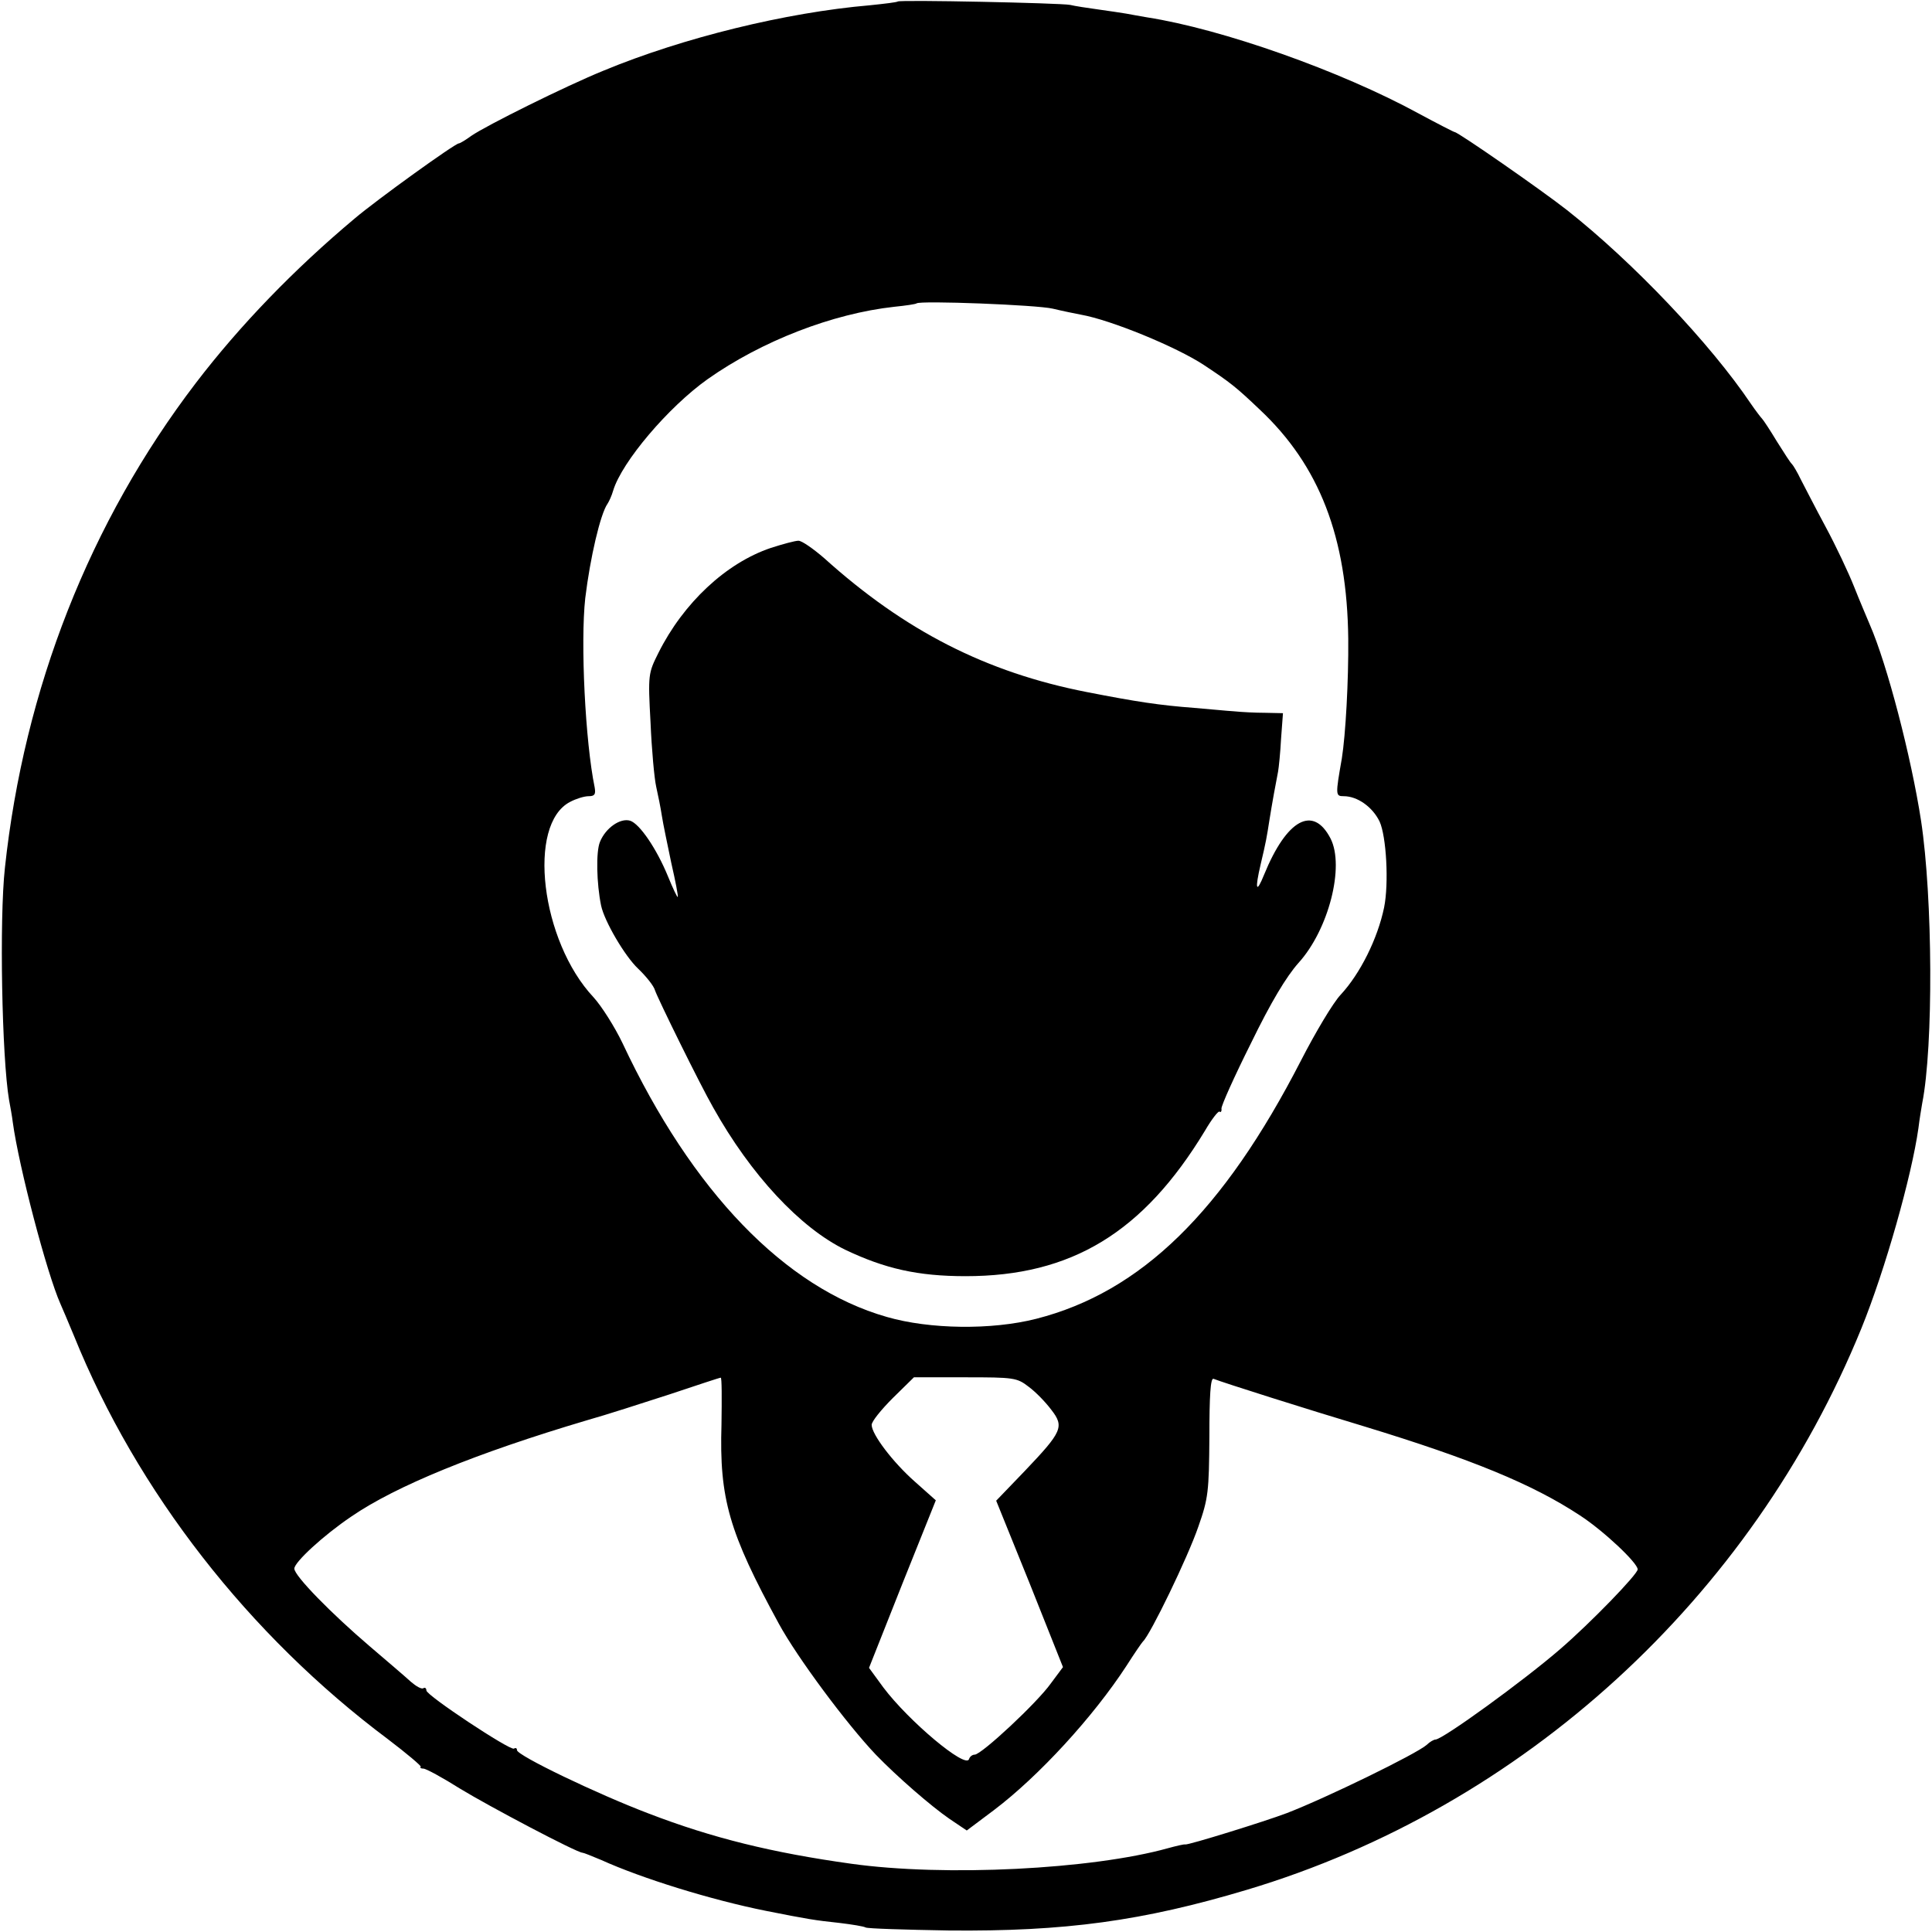
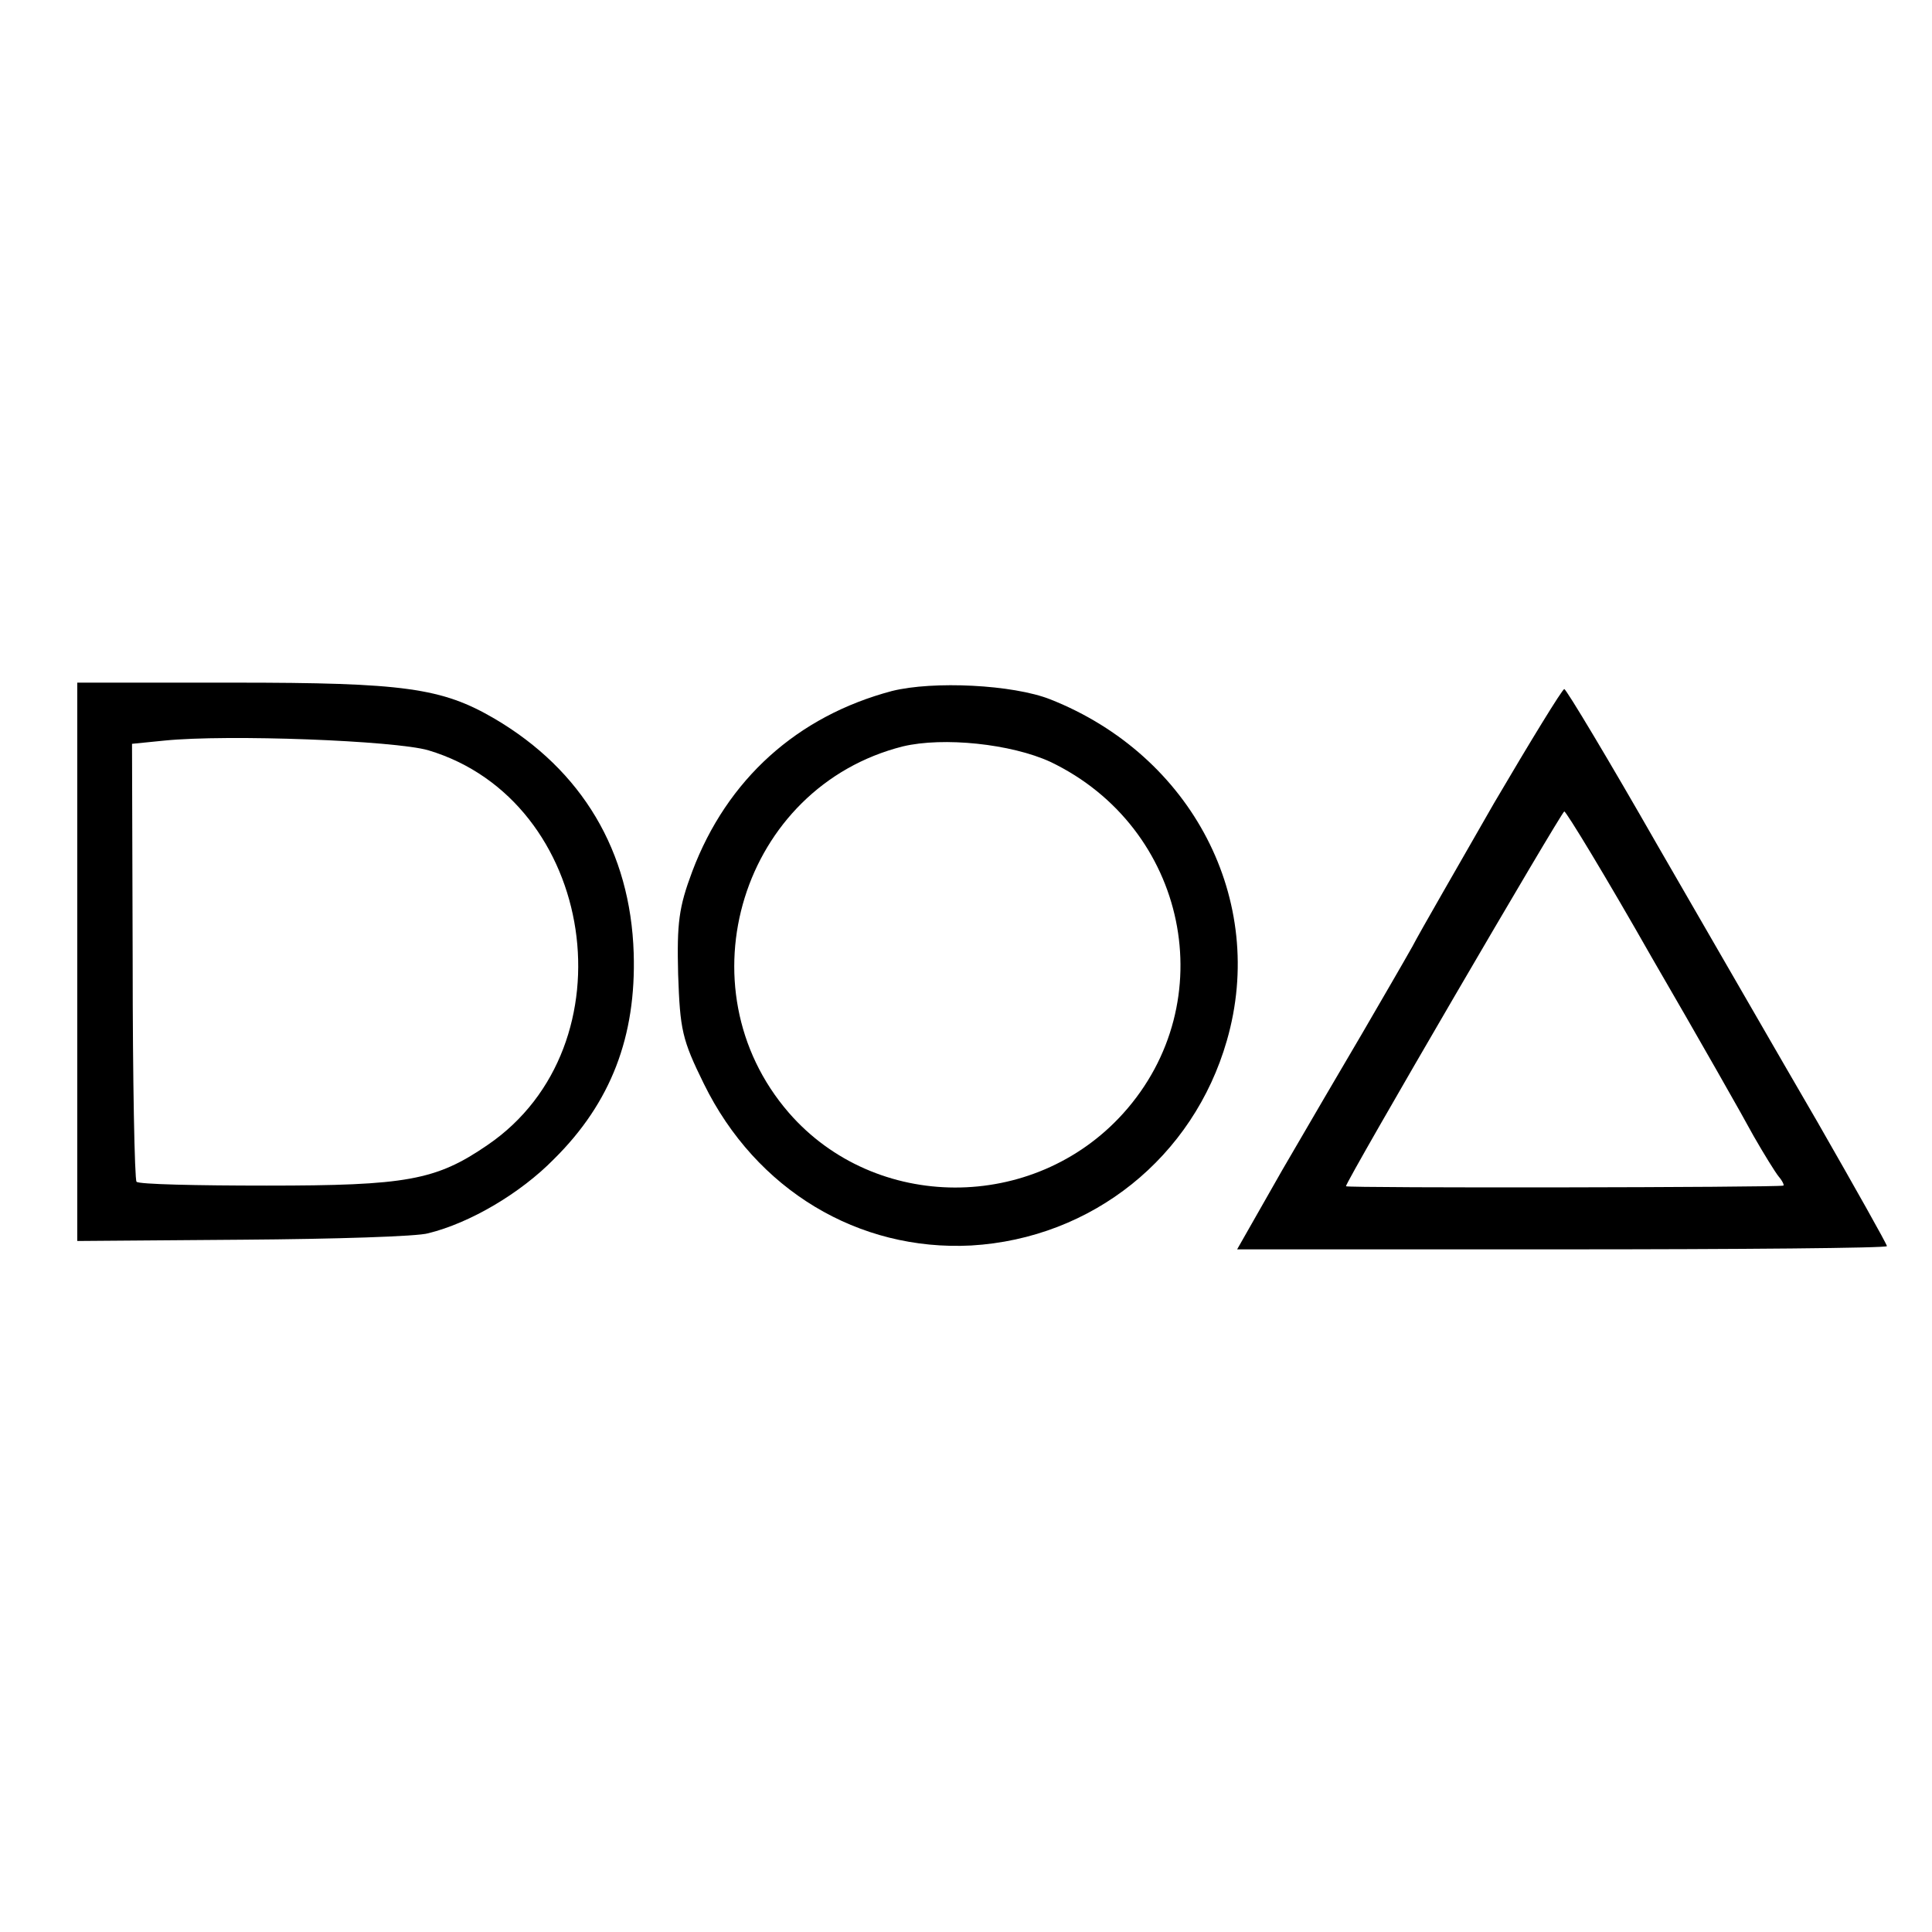
- <svg xmlns="http://www.w3.org/2000/svg" version="1.0" width="512pt" height="512pt" viewBox="0 0 512 512" preserveAspectRatio="xMidYMid meet">
-   <g transform="translate(0,512) scale(0.1,-0.1)" fill="#000000" stroke="none">
-     <path d="M2379 5116 c-2 -2 -35 -6 -74 -10 -222 -19 -495 -86 -705 -173 -101 -41 -312 -146 -351 -173 -15 -11 -30 -20 -33 -20 -10 0 -217 -149 -276 -199 -161 -135 -304 -283 -421 -436 -281 -368 -455 -810 -506 -1285 -15 -136 -8 -503 11 -615 3 -16 8 -43 10 -60 16 -117 90 -399 126 -480 5 -11 21 -49 36 -85 167 -413 463 -793 832 -1069 50 -38 89 -71 87 -73 -3 -3 1 -5 7 -5 7 0 51 -24 97 -53 77 -47 310 -170 325 -170 3 0 25 -9 49 -19 108 -49 292 -106 437 -135 111 -22 129 -25 195 -32 33 -4 64 -9 69 -12 5 -3 104 -6 220 -8 308 -3 514 25 791 108 731 219 1337 773 1628 1488 63 155 133 403 151 530 3 25 8 54 10 66 30 151 28 545 -3 749 -26 169 -90 415 -136 520 -7 17 -26 61 -41 99 -15 38 -49 110 -76 160 -27 50 -56 107 -66 126 -9 19 -20 37 -23 40 -4 3 -21 30 -40 60 -18 30 -36 57 -39 60 -3 3 -17 21 -30 40 -107 159 -312 375 -487 513 -66 52 -289 207 -298 207 -2 0 -45 22 -95 49 -207 113 -521 224 -720 255 -19 3 -44 8 -56 10 -12 2 -45 7 -74 11 -29 4 -62 9 -74 12 -24 5 -452 14 -457 9z m411 -814 c25 -6 59 -13 75 -16 79 -14 252 -85 325 -133 71 -47 86 -59 148 -118 159 -149 232 -339 235 -608 1 -111 -7 -254 -17 -317 -17 -97 -17 -100 5 -100 36 0 76 -28 95 -67 18 -39 25 -164 12 -228 -17 -82 -63 -175 -115 -231 -20 -21 -67 -100 -105 -174 -206 -401 -424 -614 -702 -685 -118 -30 -282 -28 -396 5 -270 77 -516 333 -700 725 -21 44 -56 99 -77 122 -140 149 -177 459 -62 518 15 8 37 15 49 15 16 0 19 5 16 23 -25 121 -38 384 -25 502 13 107 40 223 59 250 4 6 11 21 15 35 23 76 146 221 250 295 143 101 331 174 495 192 30 3 57 7 59 9 9 8 320 -4 361 -14z m-878 -2957 c-6 -197 20 -286 152 -528 49 -90 180 -266 257 -347 57 -59 147 -137 195 -170 l46 -31 72 54 c119 90 263 247 351 382 21 33 41 62 44 65 19 17 119 223 147 305 26 74 28 92 29 238 0 109 3 156 11 153 28 -11 246 -80 399 -126 285 -87 446 -153 572 -236 63 -41 153 -126 153 -143 0 -13 -125 -142 -205 -211 -97 -84 -312 -240 -331 -240 -4 0 -15 -6 -23 -14 -27 -24 -267 -141 -371 -181 -58 -22 -261 -85 -269 -83 -3 1 -24 -4 -46 -10 -201 -56 -591 -76 -840 -41 -208 29 -367 68 -536 133 -137 52 -349 154 -349 168 0 5 -3 7 -8 4 -10 -6 -232 141 -232 154 0 6 -4 9 -8 6 -5 -3 -19 5 -33 17 -13 12 -62 54 -109 94 -102 87 -200 187 -200 206 0 17 77 88 151 138 118 81 331 168 624 255 50 14 149 46 220 69 72 24 132 44 135 44 3 1 3 -55 2 -124z m814 100 c19 -14 45 -41 60 -61 35 -45 29 -58 -70 -162 l-76 -79 89 -220 88 -221 -32 -43 c-36 -51 -184 -189 -202 -189 -6 0 -13 -5 -15 -12 -9 -26 -160 101 -227 190 l-38 52 88 222 89 222 -55 49 c-59 52 -115 126 -115 151 0 9 25 40 56 71 l56 55 136 0 c129 0 137 -1 168 -25z" />
-     <path d="M2043 3668 c-119 -40 -232 -146 -298 -278 -27 -54 -28 -57 -21 -185 3 -71 10 -148 15 -170 5 -22 12 -57 15 -77 3 -20 15 -77 25 -125 11 -48 19 -89 17 -90 -1 -2 -13 23 -26 55 -30 73 -75 139 -100 147 -26 8 -65 -19 -80 -56 -11 -26 -9 -111 3 -169 9 -42 63 -134 98 -167 21 -20 42 -46 45 -58 8 -23 119 -249 154 -310 100 -179 231 -319 350 -377 105 -50 192 -70 319 -70 281 0 471 116 634 385 18 31 36 54 39 51 3 -3 6 1 5 8 -1 7 34 85 78 173 53 109 94 177 126 213 80 88 123 256 85 330 -46 89 -116 51 -176 -96 -21 -52 -25 -40 -9 28 14 59 16 71 23 116 7 44 17 99 23 129 2 11 6 50 8 88 l5 67 -47 1 c-27 0 -64 2 -83 4 -19 1 -67 6 -105 9 -92 7 -152 16 -285 42 -266 52 -482 162 -696 355 -29 25 -59 46 -68 46 -9 0 -42 -9 -73 -19z" />
+ <svg xmlns="http://www.w3.org/2000/svg" version="1.0" width="300pt" height="300pt" viewBox="0 0 300 300" preserveAspectRatio="xMidYMid meet">
+   <g transform="translate(0,300) scale(0.1,-0.1)" fill="#000000" stroke="none">
+     <path d="M120 1507 l0 -434 258 2 c141 1 271 5 287 10 65 16 143 62 195 115 89 88 128 191 124 320 -5 158 -80 284 -216 364 -82 48 -141 56 -405 56 l-243 0 0 -433z m545 328 c261 -78 318 -459 92 -613 -80 -55 -126 -63 -343 -63 -108 0 -199 2 -202 6 -3 3 -6 157 -6 343 l-1 337 50 5 c99 10 358 0 410 -15z" />
+     <path d="M1385 1927 c-147 -39 -256 -137 -310 -280 -21 -56 -24 -80 -22 -160 3 -86 6 -101 40 -170 81 -165 240 -260 415 -251 188 11 345 137 397 318 63 218 -54 443 -274 530 -58 23 -182 29 -246 13z m246 -110 c213 -102 269 -373 113 -546 -139 -154 -385 -153 -519 1 -169 195 -73 506 177 569 63 15 168 4 229 -24z" />
+     <path d="M2320 1753 c-56 -98 -114 -198 -127 -223 -14 -25 -49 -85 -78 -135 -29 -49 -85 -145 -124 -212 l-70 -123 504 0 c278 0 505 2 505 5 0 3 -49 90 -108 193 -60 103 -171 296 -248 429 -76 133 -142 243 -145 243 -3 0 -52 -80 -109 -177z m245 -240 c72 -124 143 -249 158 -277 16 -28 34 -57 39 -63 6 -7 9 -14 7 -14 -9 -3 -679 -4 -679 -1 0 8 335 582 339 582 3 0 65 -102 136 -227z" />
  </g>
</svg>
